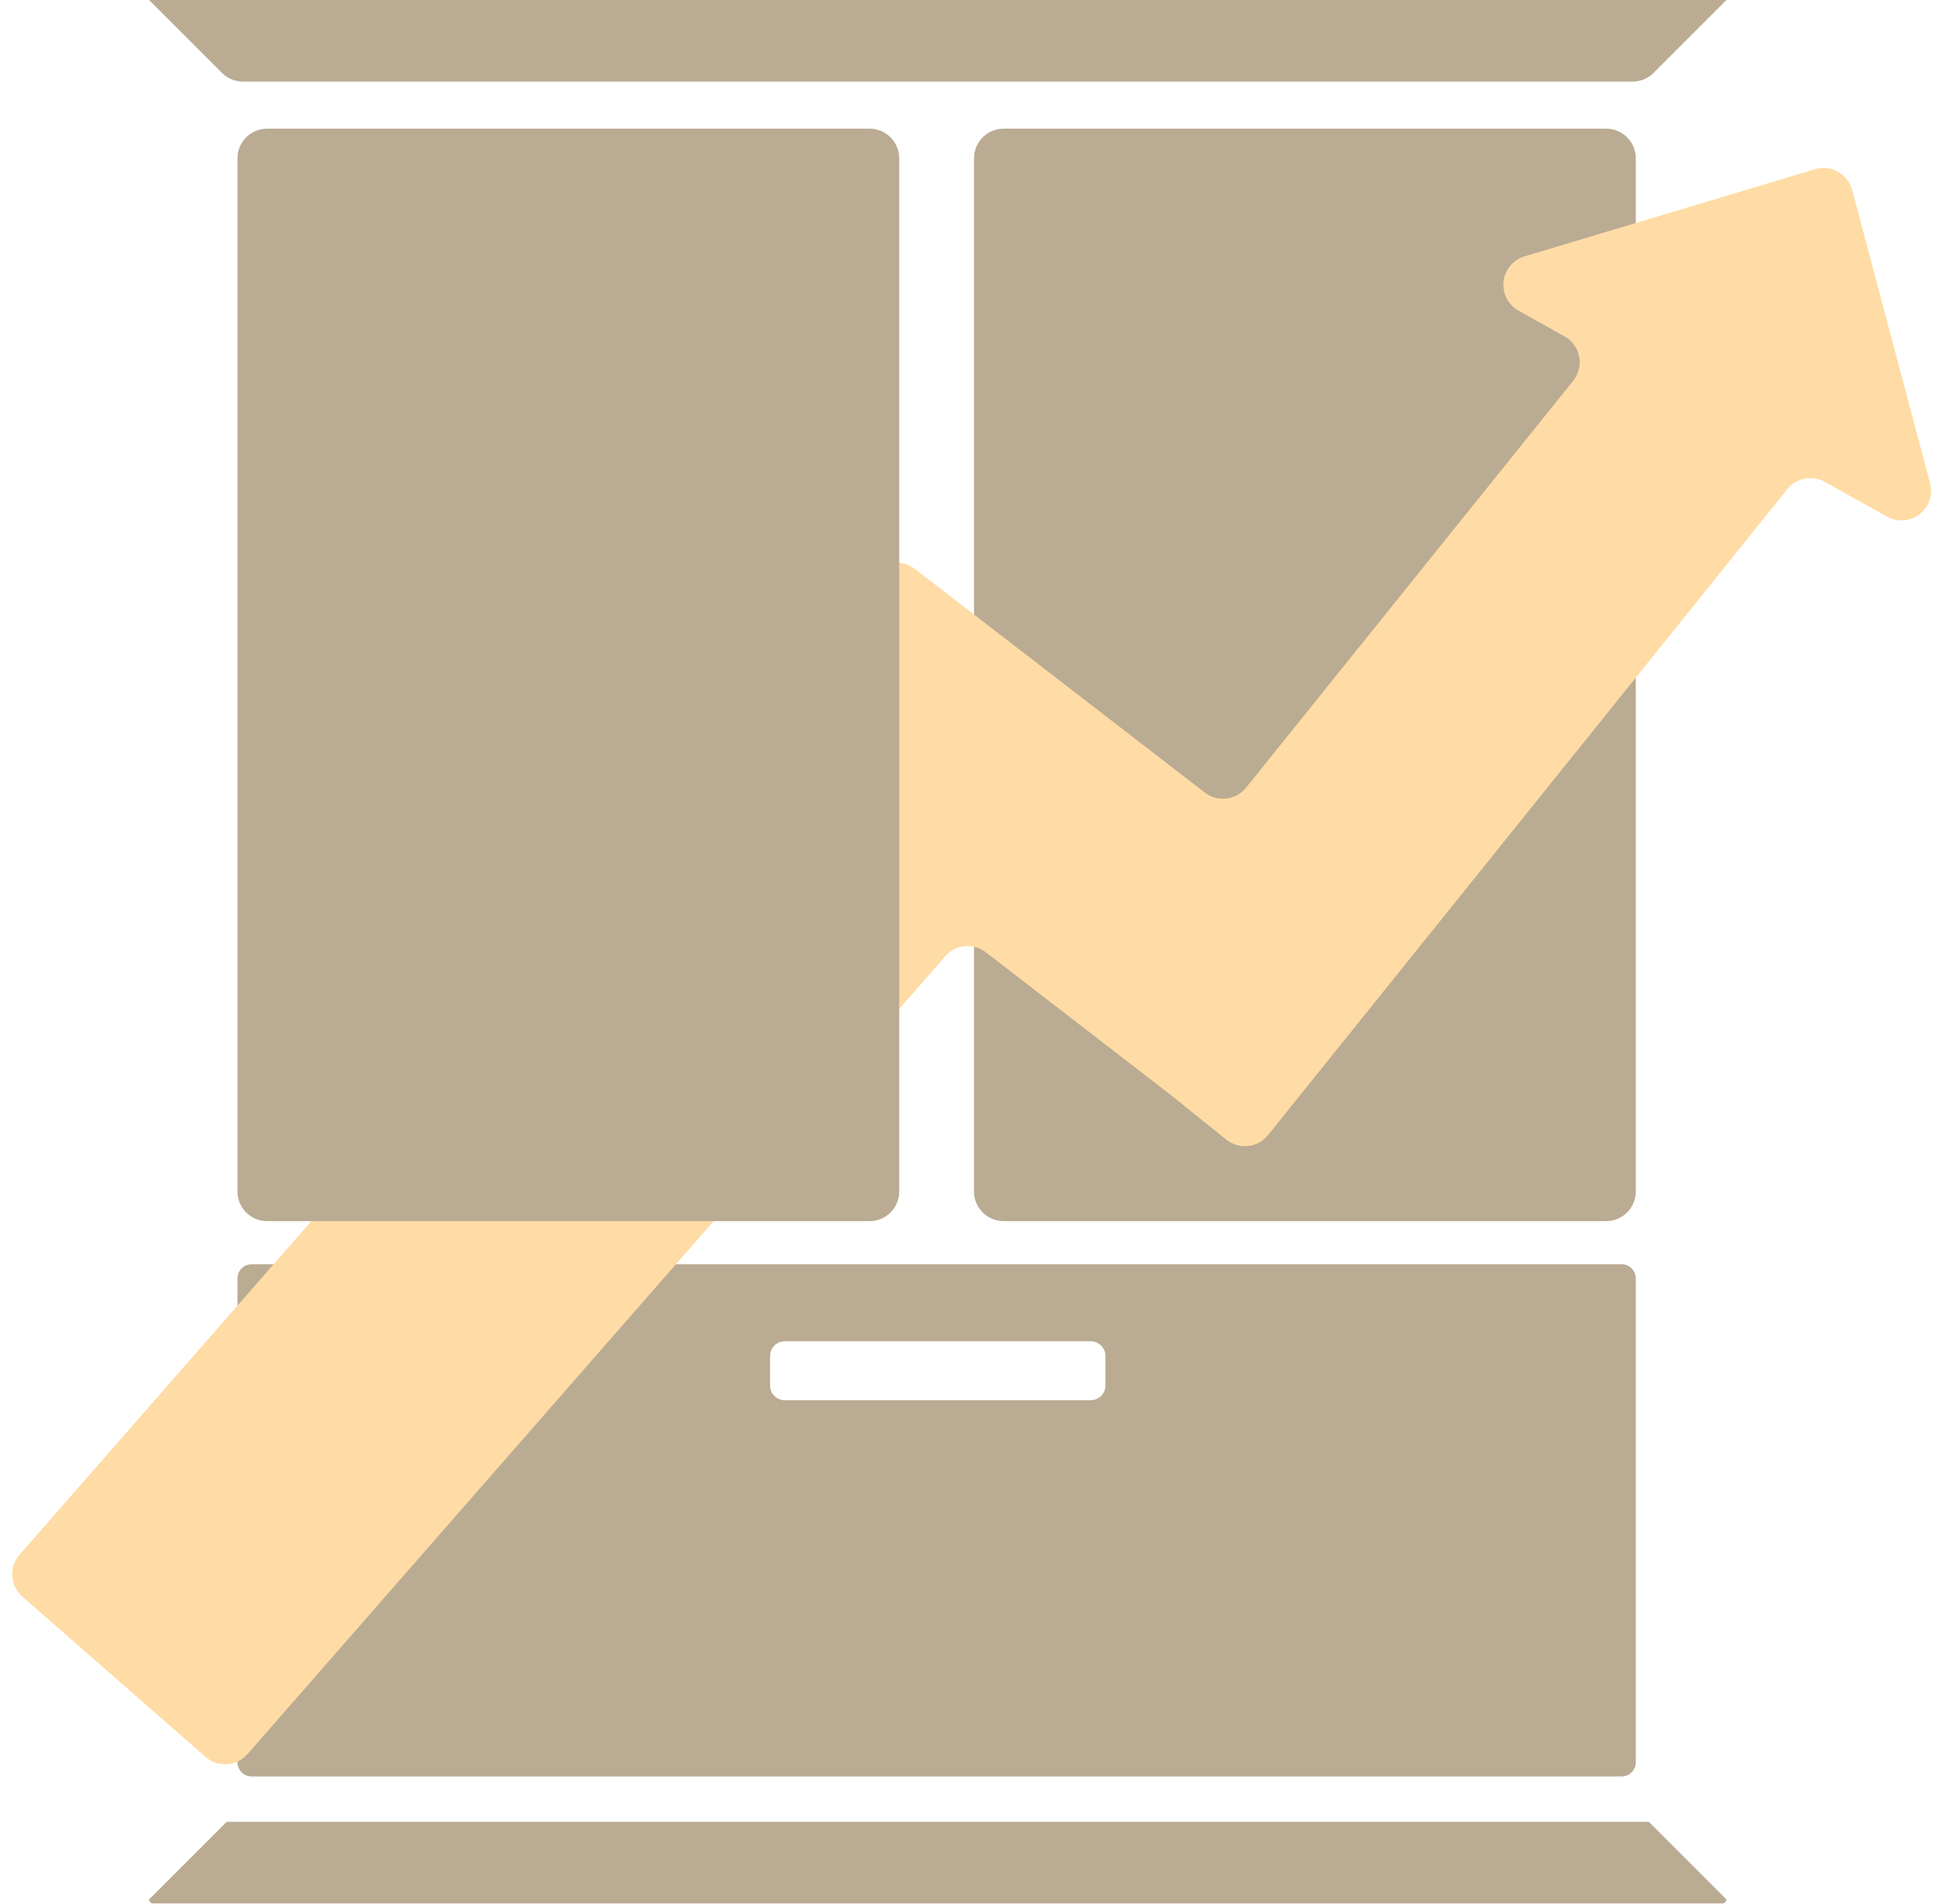
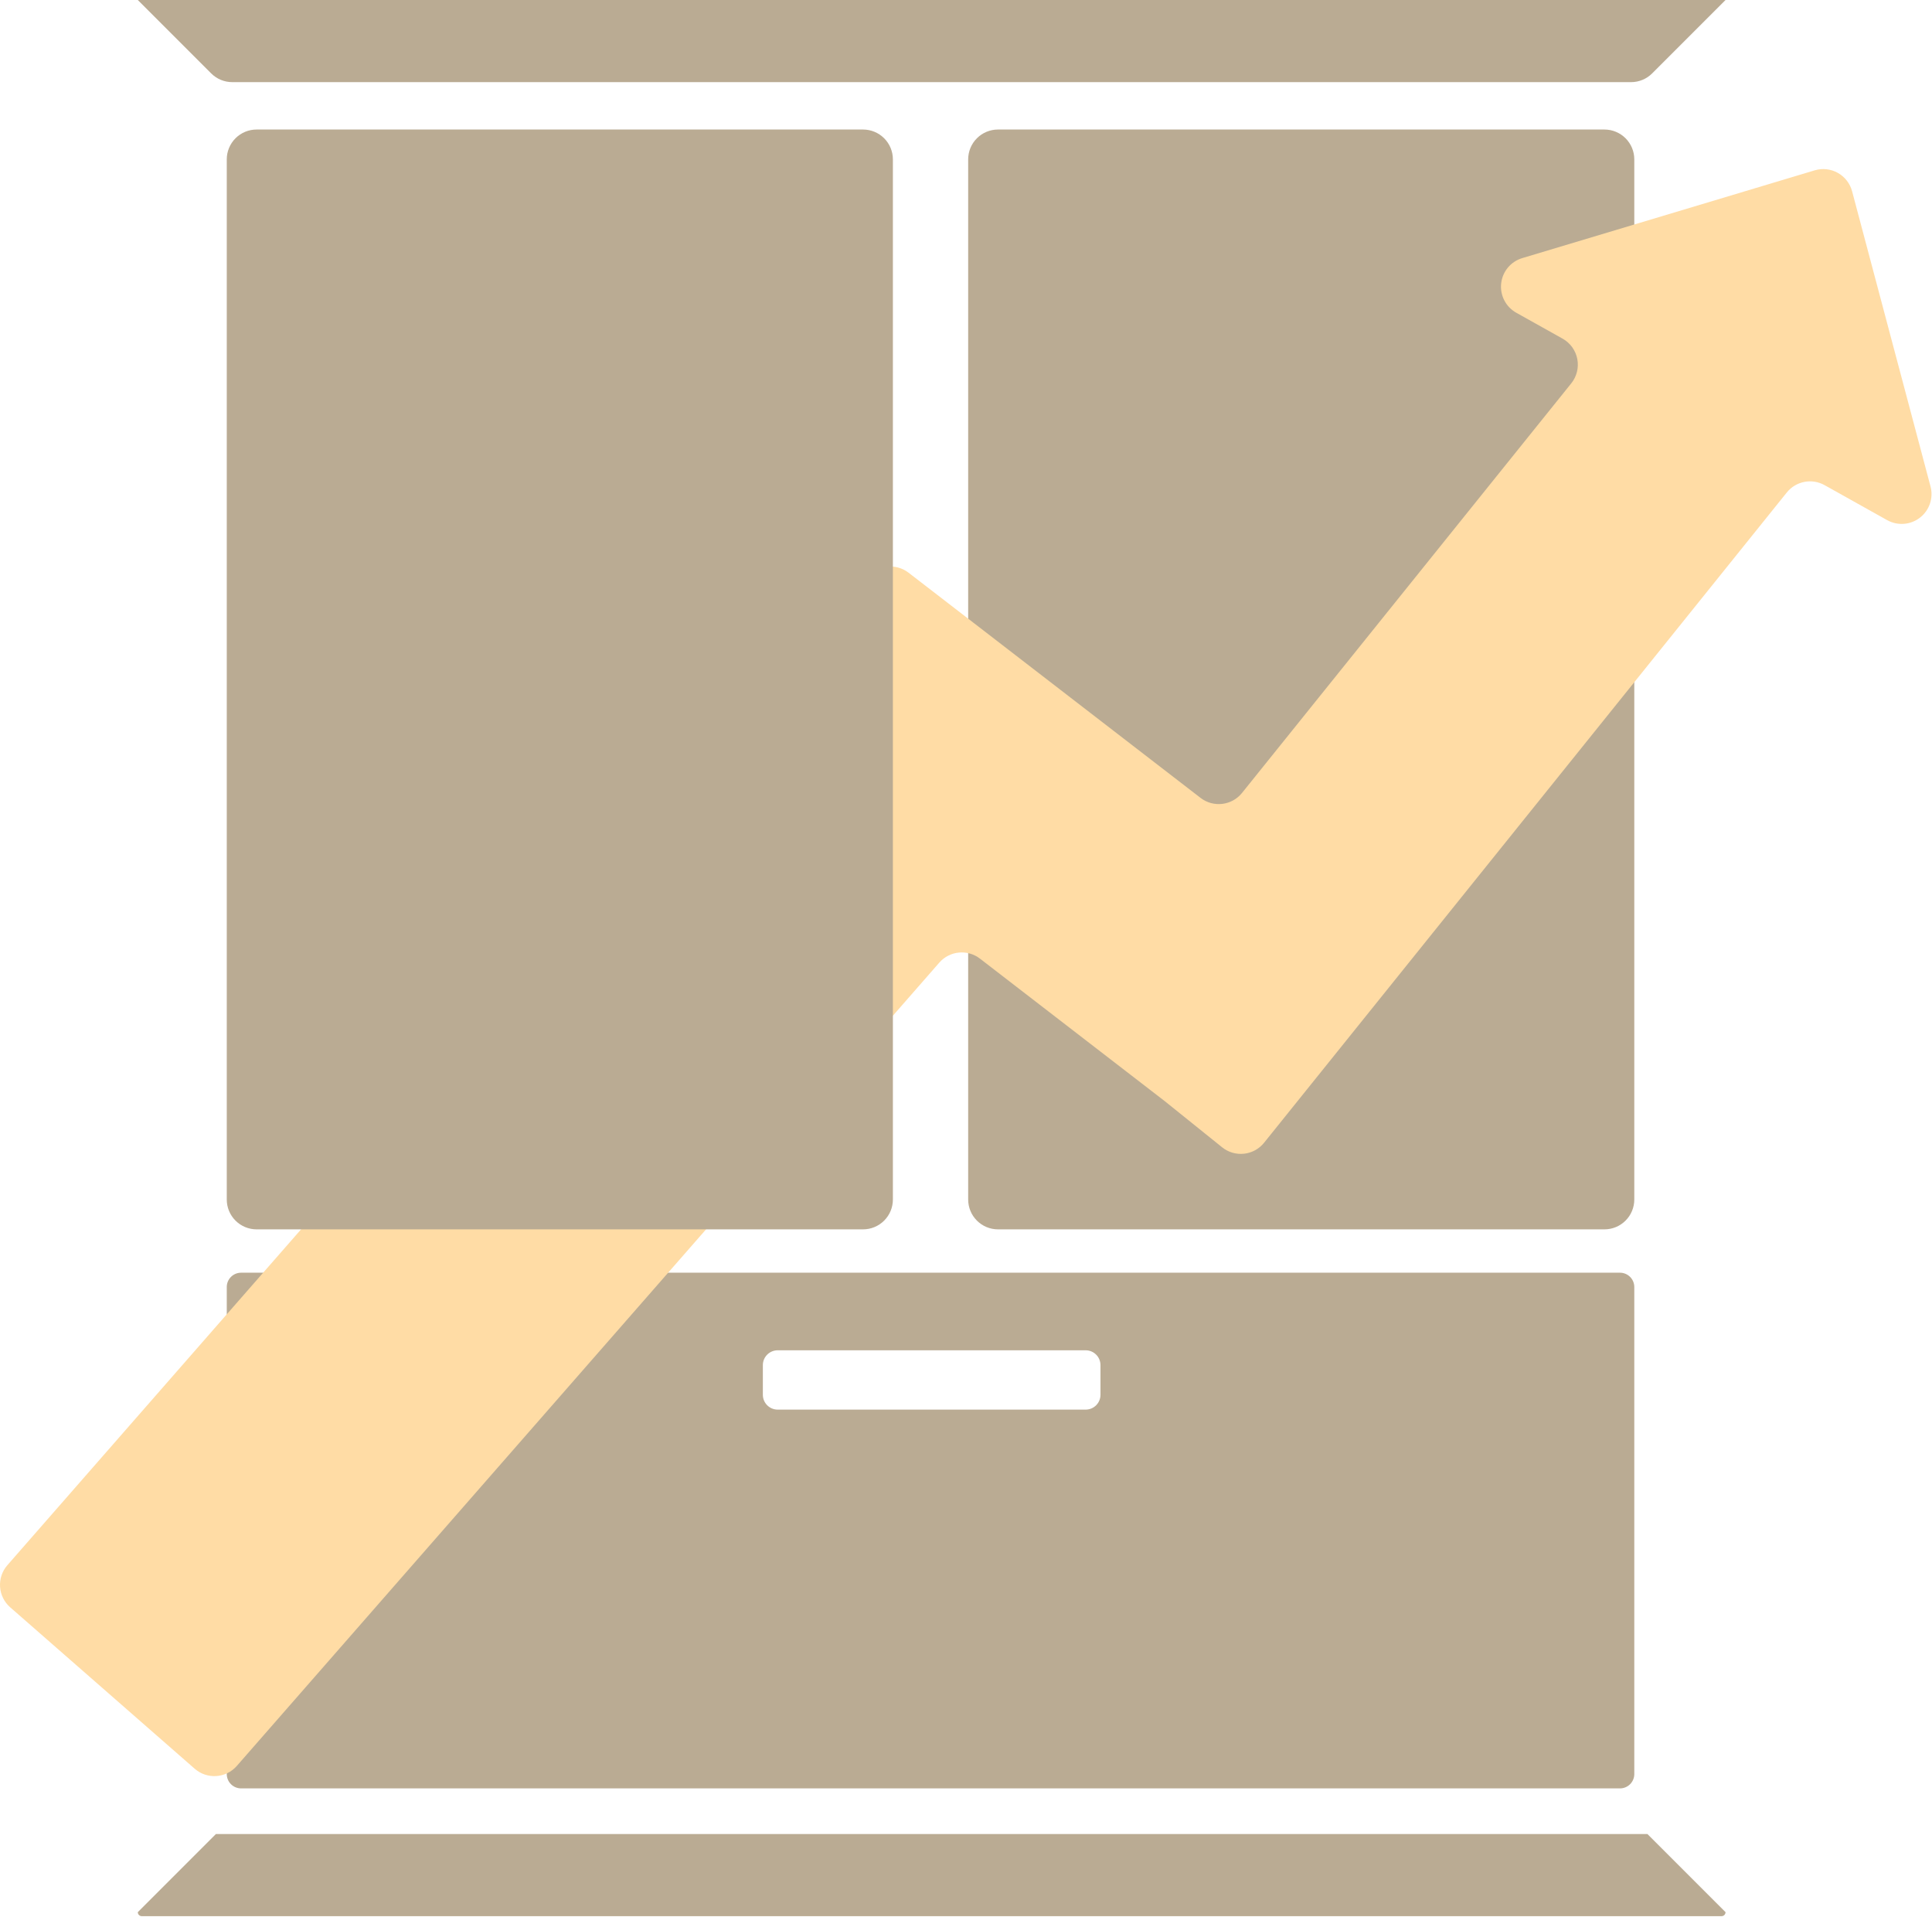
- <svg xmlns="http://www.w3.org/2000/svg" width="100%" height="100%" viewBox="0 0 1973 1927" version="1.1" xml:space="preserve" style="fill-rule:evenodd;clip-rule:evenodd;stroke-linejoin:round;stroke-miterlimit:2;">
-   <g id="Closet">
-     <path id="Bottom-Drawer" d="M1655.93,1294.04c0,-3.817 -1.516,-7.477 -4.215,-10.176c-2.699,-2.699 -6.359,-4.215 -10.176,-4.215c-139.389,0 -1247.37,0 -1386.76,0c-3.816,0 -7.477,1.516 -10.176,4.215c-2.699,2.699 -4.215,6.359 -4.215,10.176c0,74.447 0,415.269 0,489.716c0,3.817 1.516,7.477 4.215,10.176c2.699,2.699 6.36,4.215 10.176,4.215c139.39,0 1247.38,0 1386.76,0c3.817,0 7.477,-1.516 10.176,-4.215c2.699,-2.699 4.215,-6.359 4.215,-10.176c0,-74.447 0,-415.269 0,-489.716Zm-536.852,78.526c0,-8.231 -6.682,-14.913 -14.912,-14.913l-309.723,0c-8.23,0 -14.912,6.682 -14.912,14.913l-0,29.825c-0,8.23 6.682,14.912 14.912,14.912l309.723,0c8.23,0 14.912,-6.682 14.912,-14.912l0,-29.825Z" style="fill:#baab93;" />
-     <path id="Bottom" d="M1747.7,1922.6l-78.571,-78.571l-1439.65,0l-78.571,78.571l-0,0.001c-0,2.22 1.8,4.021 4.021,4.021c85.398,-0 1503.35,-0 1588.75,-0c2.221,-0 4.021,-1.801 4.021,-4.021c-0,-0.001 -0,-0.001 -0,-0.001Z" style="fill:#baab93;" />
-     <path id="Top" d="M1747.7,0c-0,0 -52.532,52.533 -73.806,73.806c-5.626,5.626 -13.256,8.787 -21.213,8.787c-283.783,-0 -1122.97,-0 -1406.75,-0c-7.957,-0 -15.588,-3.161 -21.214,-8.787c-21.273,-21.273 -73.805,-73.806 -73.805,-73.806l-0,0l1596.79,0l-0,0Z" style="fill:#baab93;" />
-     <path id="Right-Door" d="M1655.93,160.234c0,-7.957 -3.16,-15.587 -8.787,-21.213c-5.626,-5.626 -13.256,-8.787 -21.213,-8.787c-111.146,-0 -498.771,-0 -609.918,-0c-7.956,-0 -15.587,3.161 -21.213,8.787c-5.626,5.626 -8.787,13.256 -8.787,21.213c0,157.572 0,888.252 0,1045.82c0,7.957 3.161,15.588 8.787,21.214c5.626,5.626 13.257,8.786 21.213,8.786c111.147,0 498.772,0 609.918,0c7.957,0 15.587,-3.16 21.213,-8.786c5.627,-5.626 8.787,-13.257 8.787,-21.214c0,-157.571 0,-888.251 0,-1045.82Z" style="fill:#baab93;" />
+ <svg xmlns="http://www.w3.org/2000/svg" width="100%" height="100%" viewBox="0 0 1943 1927" version="1.1" xml:space="preserve" style="fill-rule:evenodd;clip-rule:evenodd;stroke-linejoin:round;stroke-miterlimit:2;">
+   <g id="Layer1">
+     <g id="Closet">
+       <path id="Bottom-Drawer" d="M1643.6,1294.04c-0,-3.817 -1.517,-7.475 -4.217,-10.175c-2.696,-2.7 -6.358,-4.213 -10.175,-4.213l-1386.76,0c-3.817,0 -7.48,1.513 -10.175,4.213c-2.7,2.7 -4.217,6.358 -4.217,10.175l-0,489.716c-0,3.817 1.517,7.479 4.217,10.175c2.695,2.7 6.358,4.217 10.175,4.217l1386.76,-0c3.817,-0 7.479,-1.517 10.175,-4.217c2.7,-2.696 4.217,-6.358 4.217,-10.175l-0,-489.716Zm-536.854,78.529c-0,-8.234 -6.68,-14.913 -14.913,-14.913l-309.721,0c-8.229,0 -14.912,6.679 -14.912,14.913l-0,29.825c-0,8.229 6.683,14.912 14.912,14.912l309.721,0c8.233,0 14.913,-6.683 14.913,-14.912l-0,-29.825Z" style="fill:#baab93;" />
+       <path id="Bottom" d="M1735.37,1922.6l-78.571,-78.571l-1439.65,0l-78.571,78.571l-0,0.004c-0,2.221 1.8,4.021 4.021,4.021l1588.75,-0c2.221,-0 4.021,-1.8 4.021,-4.021l-0,-0.004Z" style="fill:#baab93;" />
+       <path id="Top" d="M1735.37,0c-0,0 -52.534,52.533 -73.809,73.804c-5.625,5.629 -13.254,8.788 -21.212,8.788l-1406.75,-0c-7.955,-0 -15.588,-3.159 -21.213,-8.788c-21.271,-21.271 -73.804,-73.804 -73.804,-73.804l1596.79,0Z" style="fill:#baab93;" />
+       <path id="Right-Door" d="M1643.6,160.233c-0,-7.954 -3.163,-15.587 -8.788,-21.212c-5.625,-5.625 -13.254,-8.788 -21.212,-8.788l-609.917,0c-7.958,0 -15.587,3.163 -21.212,8.788c-5.63,5.625 -8.788,13.258 -8.788,21.212l0,1045.83c0,7.955 3.158,15.588 8.788,21.213c5.625,5.625 13.254,8.787 21.212,8.787l609.917,0c7.958,0 15.587,-3.162 21.212,-8.787c5.625,-5.625 8.788,-13.258 8.788,-21.213l-0,-1045.83Z" style="fill:#baab93;" />
+     </g>
+     <g id="Arrow">
+       <path d="M1580.2,385.454c5.533,-6.879 7.754,-15.85 6.071,-24.521c-1.684,-8.666 -7.104,-16.154 -14.809,-20.462c-13.75,-7.688 -30.445,-17.021 -46.57,-26.034c-10.517,-5.879 -16.496,-17.479 -15.184,-29.454c1.313,-11.975 9.663,-22.004 21.2,-25.466c86.388,-25.921 231.9,-69.58 294.113,-88.246c7.779,-2.334 16.175,-1.413 23.262,2.55c7.088,3.962 12.267,10.633 14.354,18.479c16.684,62.779 55.7,209.6 78.863,296.767c3.096,11.641 -1.075,24.008 -10.592,31.396c-9.512,7.391 -22.525,8.375 -33.041,2.495c-22.346,-12.495 -46.167,-25.812 -62.888,-35.162c-12.779,-7.142 -28.85,-4.021 -38.021,7.387c-80.096,99.617 -439.166,546.196 -525.683,653.796c-10.383,12.913 -29.267,14.967 -42.179,4.584c-22.859,-18.38 -54.675,-43.963 -57.729,-46.421c-0.163,-0.125 -0.321,-0.25 -0.484,-0.375c-6.275,-4.838 -132.979,-102.538 -185.329,-142.9c-12.55,-9.679 -30.462,-7.925 -40.9,4.004c-102.737,117.454 -600.779,686.829 -706.5,807.696c-10.908,12.471 -29.862,13.737 -42.333,2.829c-44.146,-38.617 -141.429,-123.713 -185.579,-162.329c-5.988,-5.238 -9.65,-12.642 -10.18,-20.579c-0.533,-7.942 2.113,-15.763 7.35,-21.755c126.225,-144.3 815.113,-931.854 828.884,-947.6c0.054,-0.062 0.133,-0.1 0.216,-0.104c0.084,-0.008 0.167,0.021 0.23,0.075l0.004,0c0.058,0.054 0.133,0.075 0.208,0.071c0.079,-0.008 0.15,-0.046 0.196,-0.108c2,-2.592 20.071,-26.029 34.533,-44.788c10.117,-13.121 28.954,-15.554 42.075,-5.437c62.609,48.275 231.559,178.541 293.621,226.396c12.929,9.97 31.463,7.766 41.696,-4.959c62.1,-77.233 263.65,-327.904 331.125,-411.825Z" style="fill:#ffdca5;" />
+     </g>
+     <path id="Left-Door" d="M897.972,160.233c-0,-7.954 -3.159,-15.587 -8.788,-21.212c-5.625,-5.625 -13.254,-8.788 -21.212,-8.788l-609.917,0c-7.958,0 -15.588,3.163 -21.213,8.788c-5.629,5.625 -8.787,13.258 -8.787,21.212l-0,1045.83c-0,7.955 3.158,15.588 8.787,21.213c5.625,5.625 13.255,8.787 21.213,8.787l609.917,0c7.958,0 15.587,-3.162 21.212,-8.787c5.629,-5.625 8.788,-13.258 8.788,-21.213l-0,-1045.83Z" style="fill:#baab93;" />
  </g>
-   <g id="Arrow">
-     <path d="M1592.54,385.455c5.533,-6.882 7.753,-15.852 6.069,-24.52c-1.684,-8.669 -7.102,-16.155 -14.81,-20.464c-13.749,-7.687 -30.444,-17.02 -46.569,-26.035c-10.515,-5.879 -16.494,-17.478 -15.182,-29.454c1.313,-11.975 9.662,-22.004 21.201,-25.466c86.387,-25.92 231.896,-69.577 294.112,-88.244c7.779,-2.334 16.172,-1.414 23.261,2.549c7.089,3.964 12.268,10.632 14.354,18.481c16.682,62.777 55.7,209.598 78.864,296.765c3.094,11.643 -1.077,24.008 -10.591,31.398c-9.515,7.389 -22.527,8.371 -33.042,2.492c-22.348,-12.494 -46.167,-25.81 -62.891,-35.161c-12.778,-7.143 -28.847,-4.021 -38.02,7.387c-80.095,99.616 -439.166,546.195 -525.684,653.797c-10.382,12.913 -29.266,14.964 -42.178,4.582c-22.86,-18.381 -54.676,-43.962 -57.731,-46.419c-0.158,-0.127 -0.318,-0.253 -0.48,-0.377c-6.275,-4.839 -132.979,-102.535 -185.329,-142.9c-12.551,-9.678 -30.465,-7.923 -40.899,4.006c-102.74,117.454 -600.78,686.828 -706.503,807.694c-10.909,12.471 -29.862,13.737 -42.332,2.829c-44.148,-38.617 -141.431,-123.712 -185.579,-162.328c-5.988,-5.239 -9.651,-12.642 -10.181,-20.581c-0.531,-7.938 2.114,-15.763 7.353,-21.751c126.224,-144.303 815.11,-931.857 828.88,-947.6c0.056,-0.063 0.134,-0.102 0.218,-0.108c0.085,-0.006 0.168,0.023 0.231,0.078c0,0 0.001,0.001 0.001,0.001c0.058,0.051 0.135,0.075 0.212,0.068c0.076,-0.008 0.147,-0.047 0.194,-0.108c1.998,-2.592 20.07,-26.029 34.533,-44.786c10.117,-13.121 28.955,-15.556 42.076,-5.439c62.609,48.274 231.556,178.542 293.618,226.396c12.933,9.972 31.466,7.768 41.699,-4.959c62.098,-77.232 263.648,-327.902 331.125,-411.823Z" style="fill:#ffdca5;" />
-   </g>
-   <path id="Left-Door" d="M910.305,160.234c0,-7.957 -3.161,-15.587 -8.787,-21.213c-5.626,-5.626 -13.256,-8.787 -21.213,-8.787c-111.146,-0 -498.771,-0 -609.918,-0c-7.956,-0 -15.587,3.161 -21.213,8.787c-5.626,5.626 -8.787,13.256 -8.787,21.213c0,157.572 0,888.252 0,1045.82c0,7.957 3.161,15.588 8.787,21.214c5.626,5.626 13.257,8.786 21.213,8.786c111.147,0 498.772,0 609.918,0c7.957,0 15.587,-3.16 21.213,-8.786c5.626,-5.626 8.787,-13.257 8.787,-21.214c0,-157.571 0,-888.251 0,-1045.82Z" style="fill:#baab93;" />
</svg>
